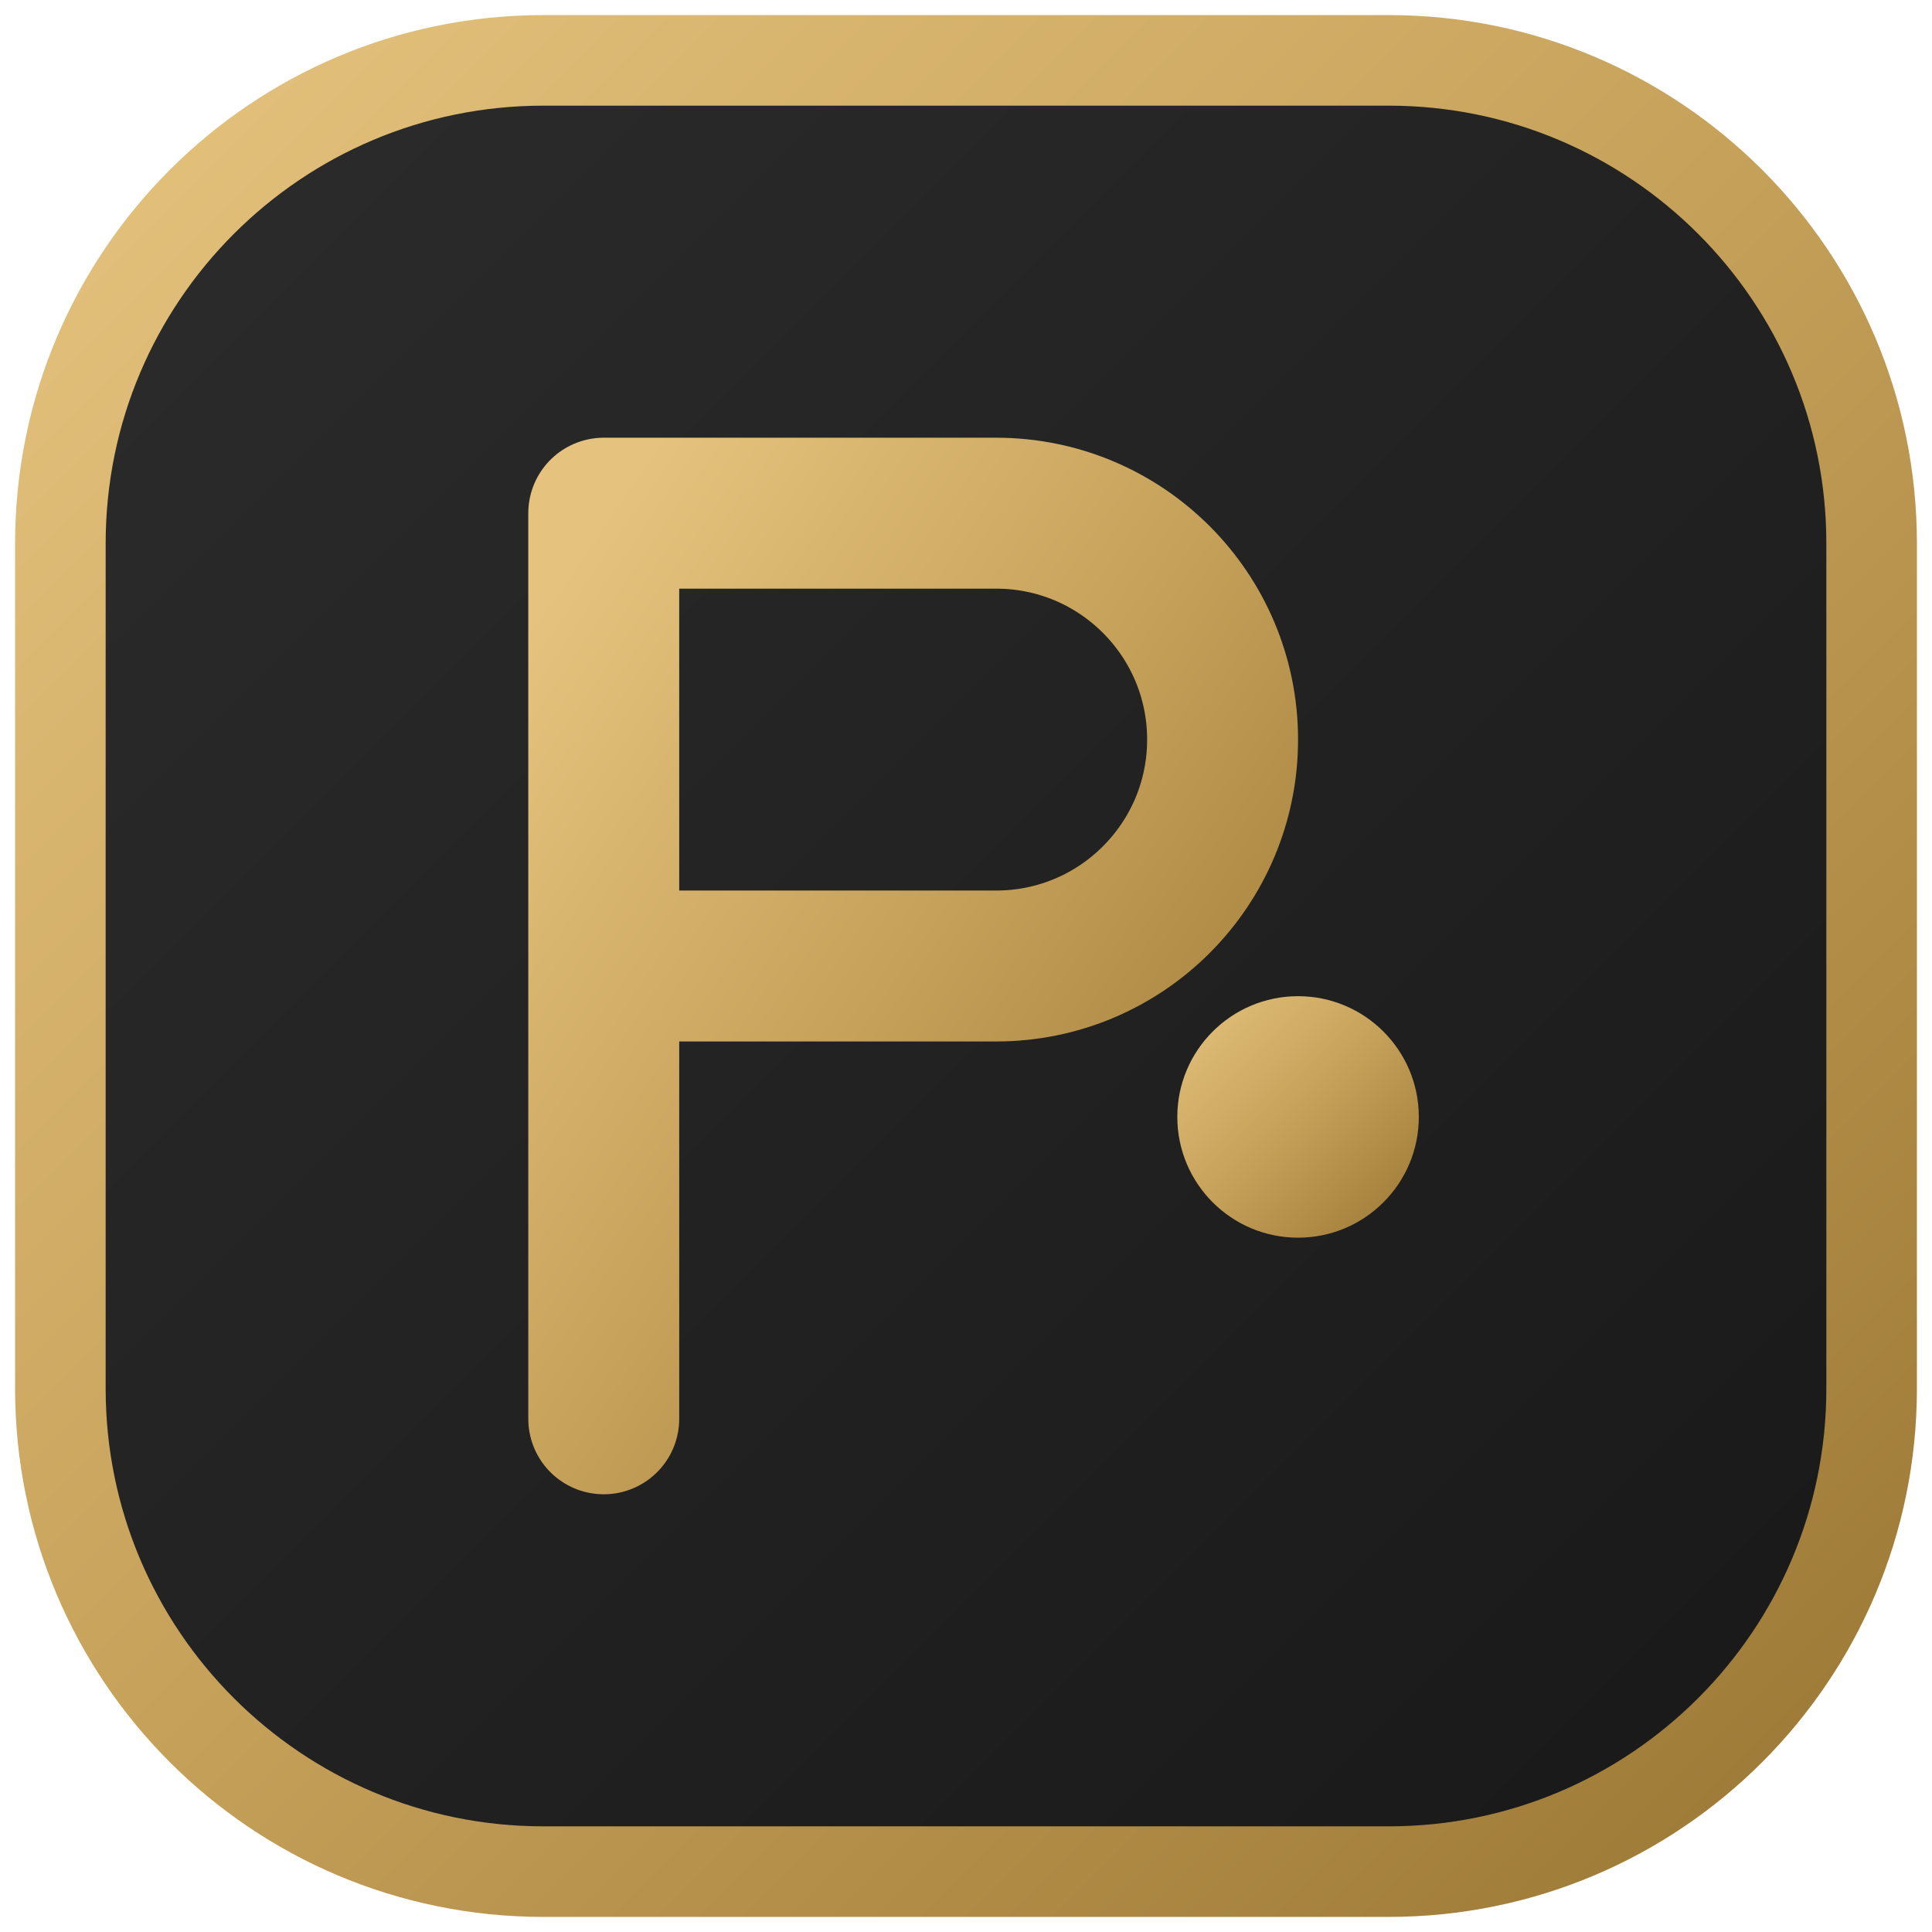
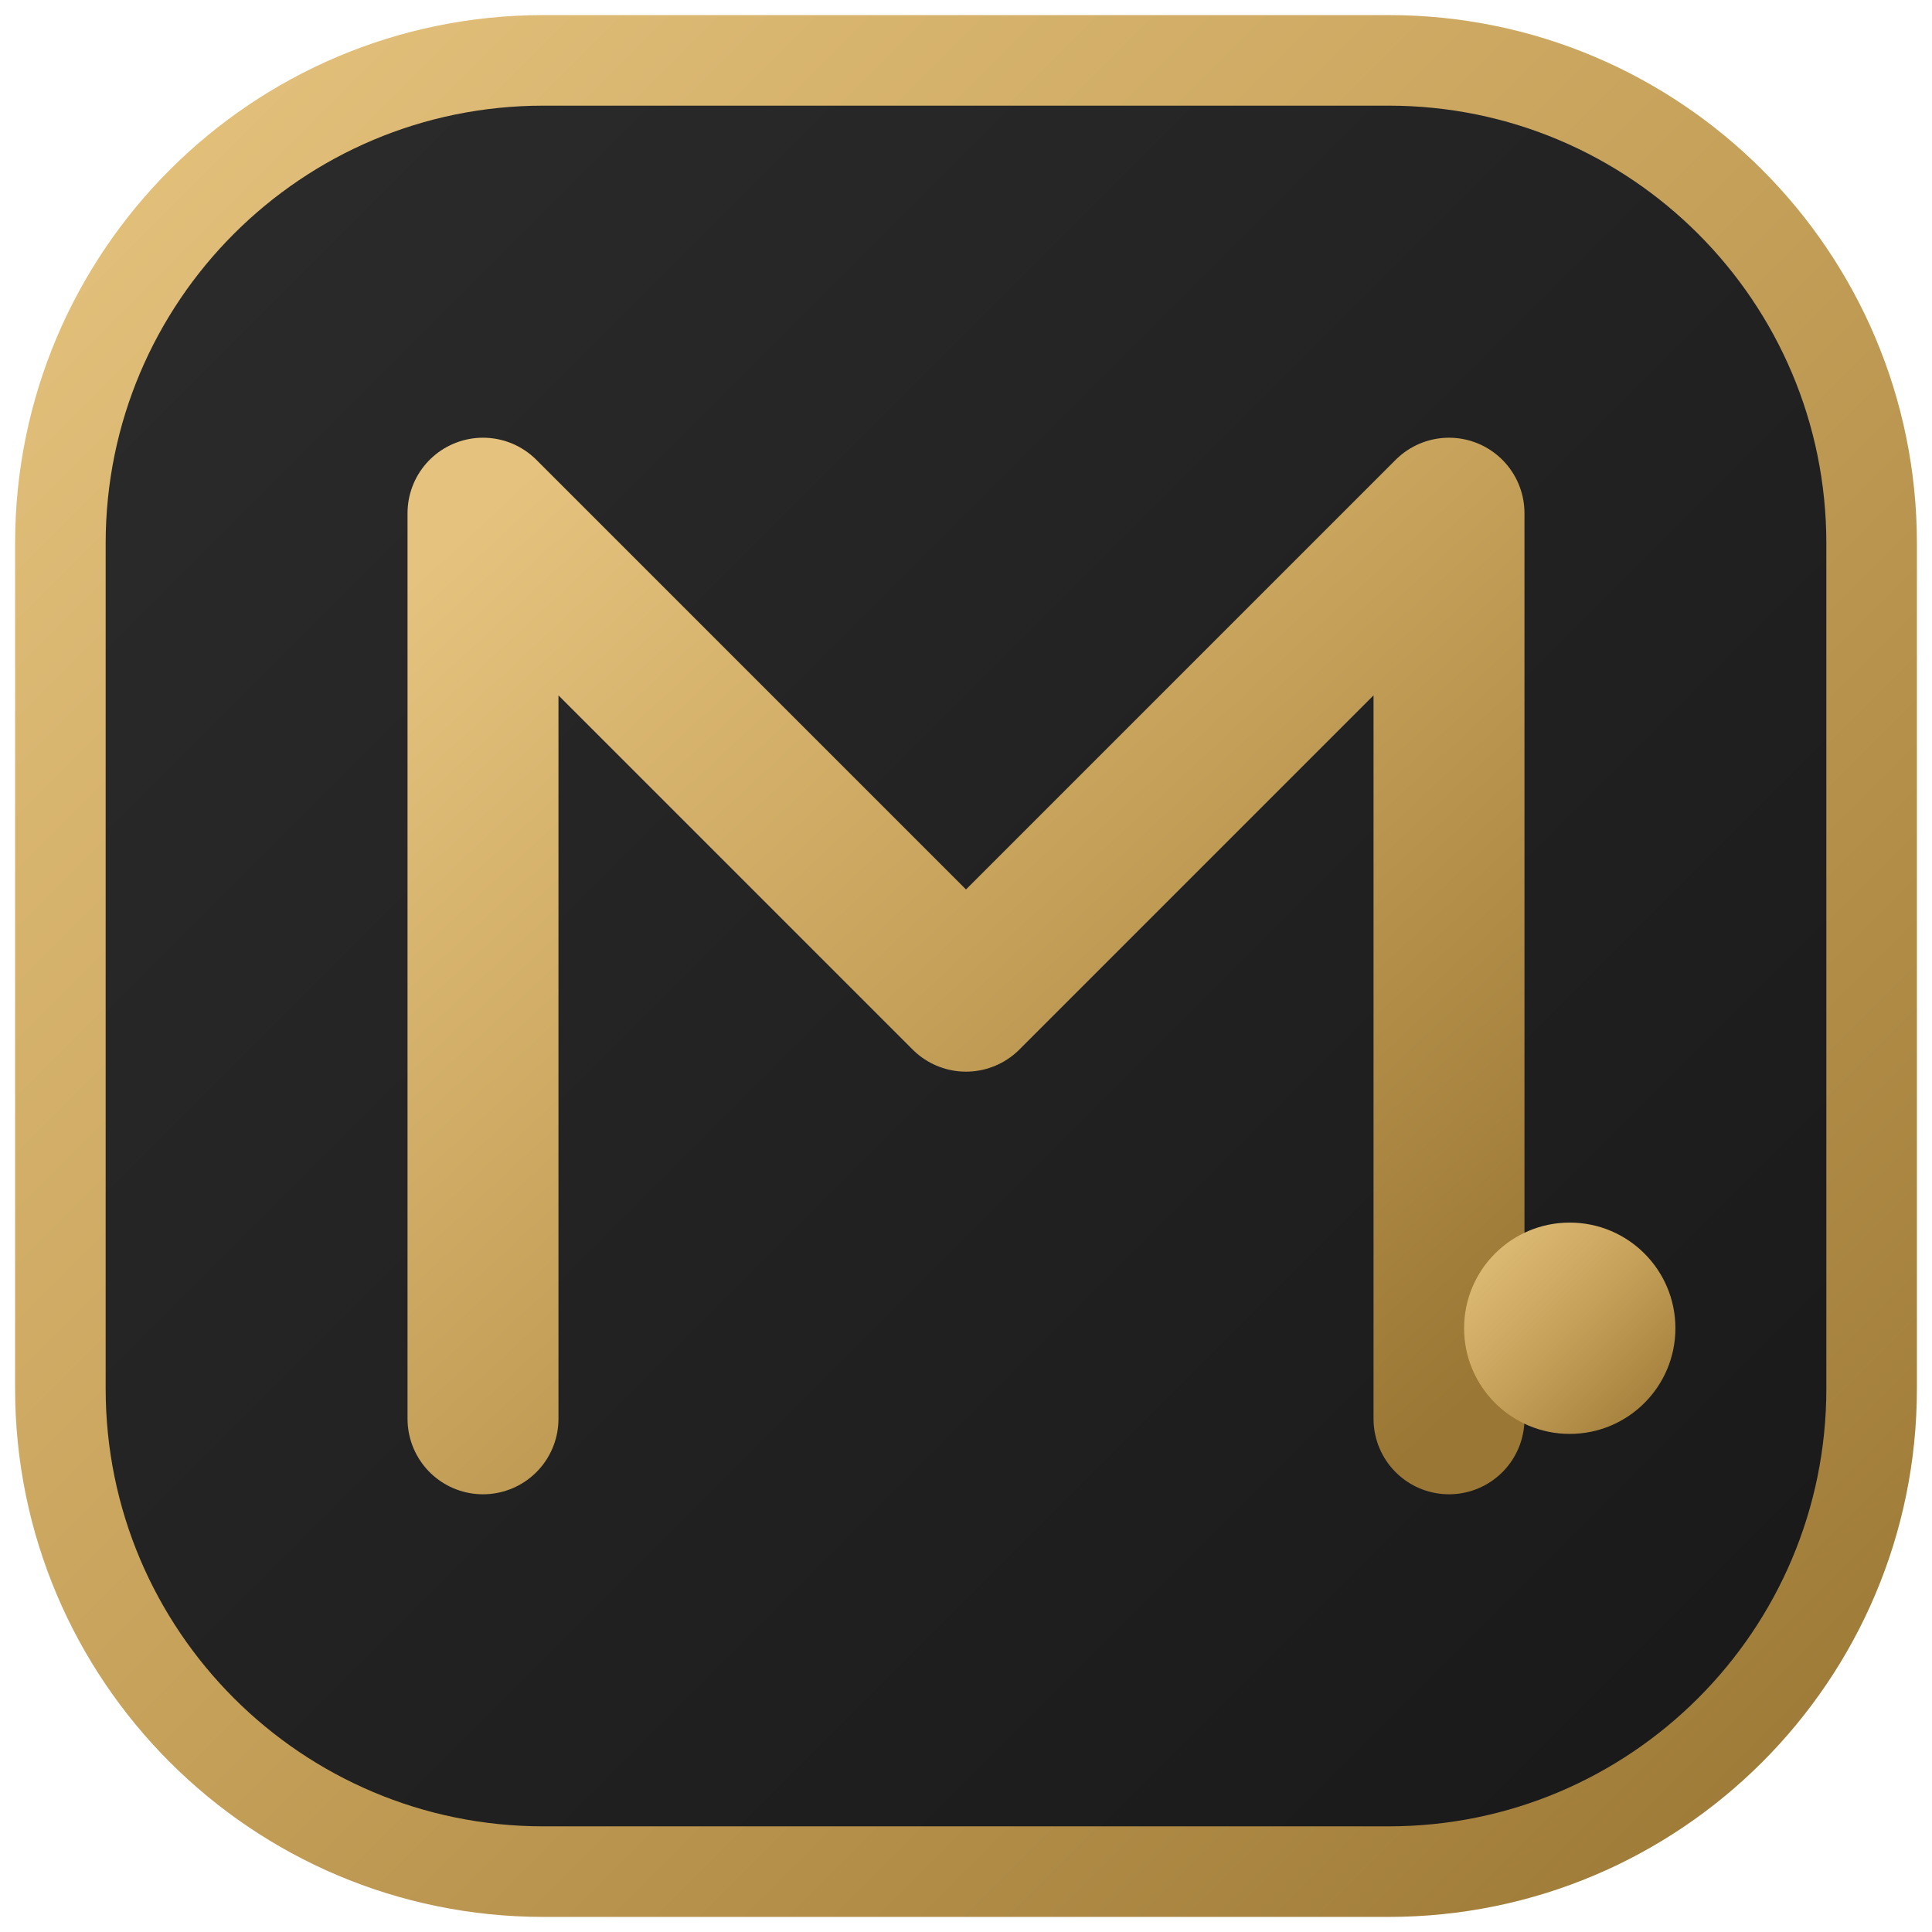
<svg xmlns="http://www.w3.org/2000/svg" viewBox="0 0 32 32" width="32" height="32">
  <defs>
    <linearGradient id="goldGrad" x1="0%" y1="0%" x2="100%" y2="100%">
      <stop offset="0%" stop-color="#E5C37E" />
      <stop offset="50%" stop-color="#C5A059" />
      <stop offset="100%" stop-color="#9A7734" />
    </linearGradient>
    <linearGradient id="bgGrad" x1="0%" y1="0%" x2="100%" y2="100%">
      <stop offset="0%" stop-color="#2C2C2C" />
      <stop offset="100%" stop-color="#181818" />
    </linearGradient>
  </defs>
  <rect x="1" y="1" width="30" height="30" rx="8" fill="url(#bgGrad)" stroke="url(#goldGrad)" stroke-width="1.5" />
-   <path d="M10 8.5v15M10 8.5h6.5a3.75 3.75 0 0 1 0 7.5H10" fill="none" stroke="url(#goldGrad)" stroke-width="2.5" stroke-linecap="round" stroke-linejoin="round" />
-   <circle cx="21.5" cy="18.5" r="2" fill="url(#goldGrad)" />
+   <path d="M8 23.5V8.5L16 16.5L24 8.5V23.5" fill="none" stroke="url(#goldGrad)" stroke-width="2.5" stroke-linecap="round" stroke-linejoin="round" />
+   <circle cx="26" cy="22" r="1.75" fill="url(#goldGrad)" />
</svg>
